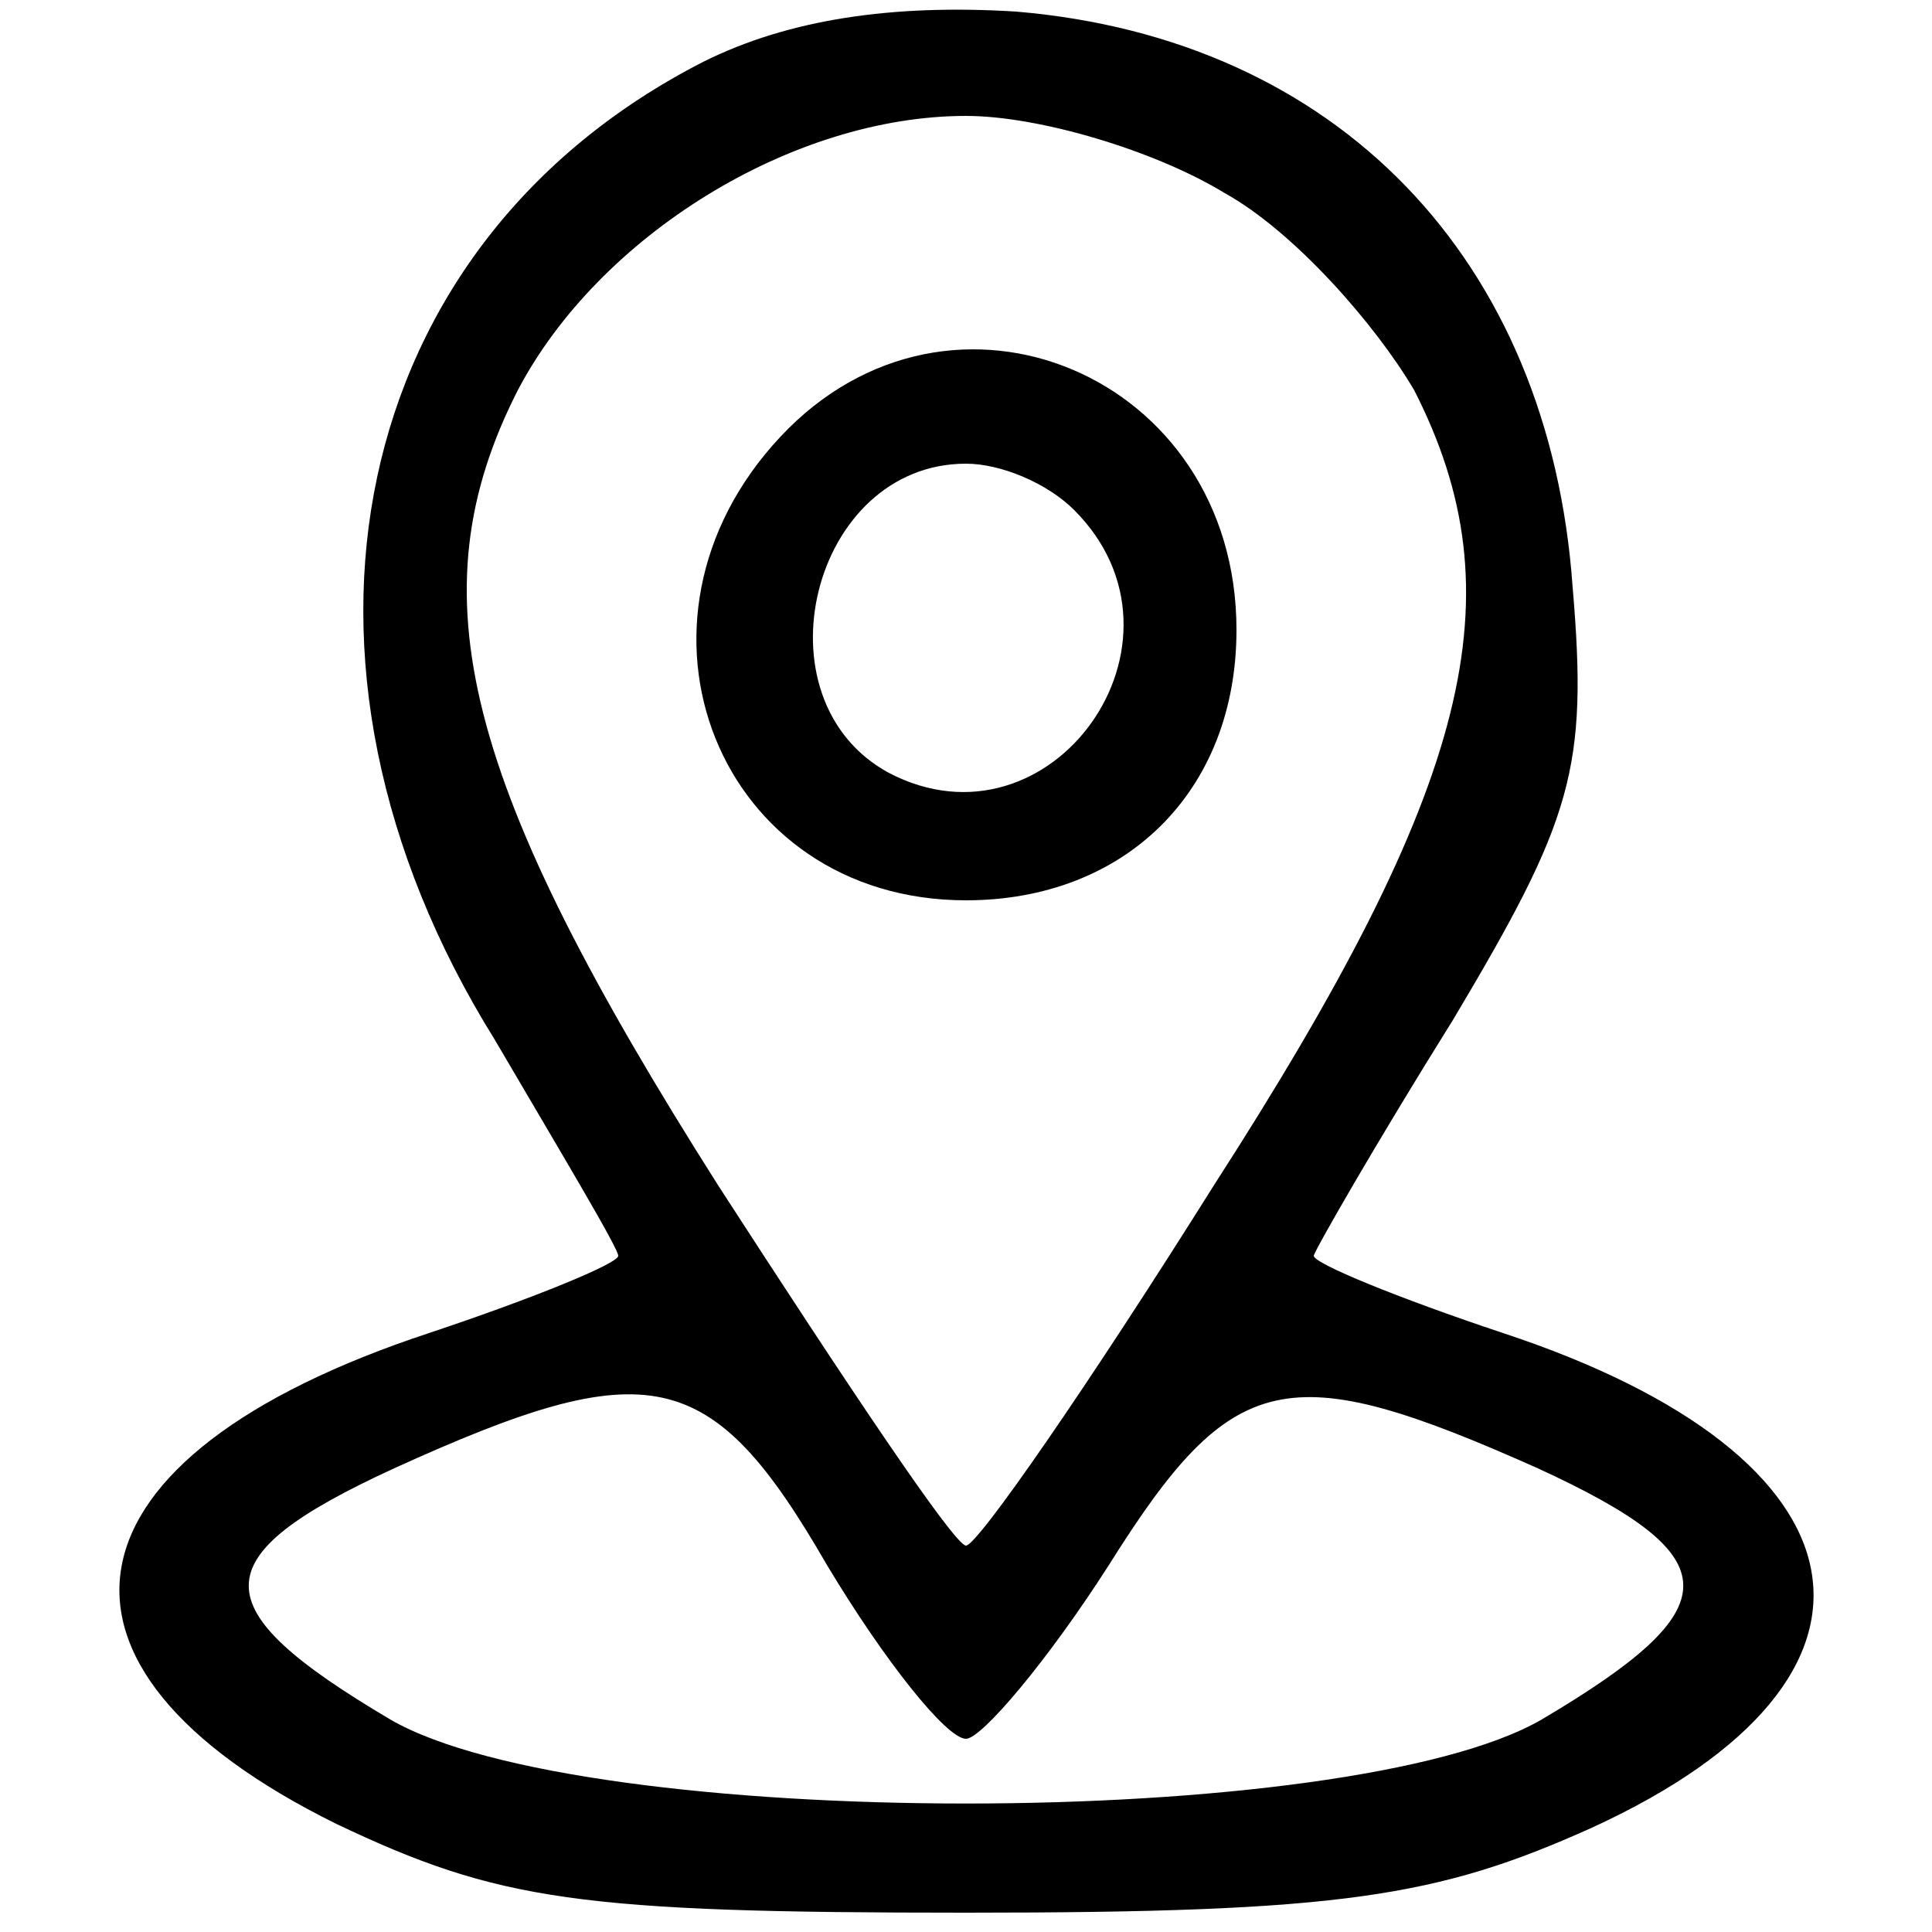
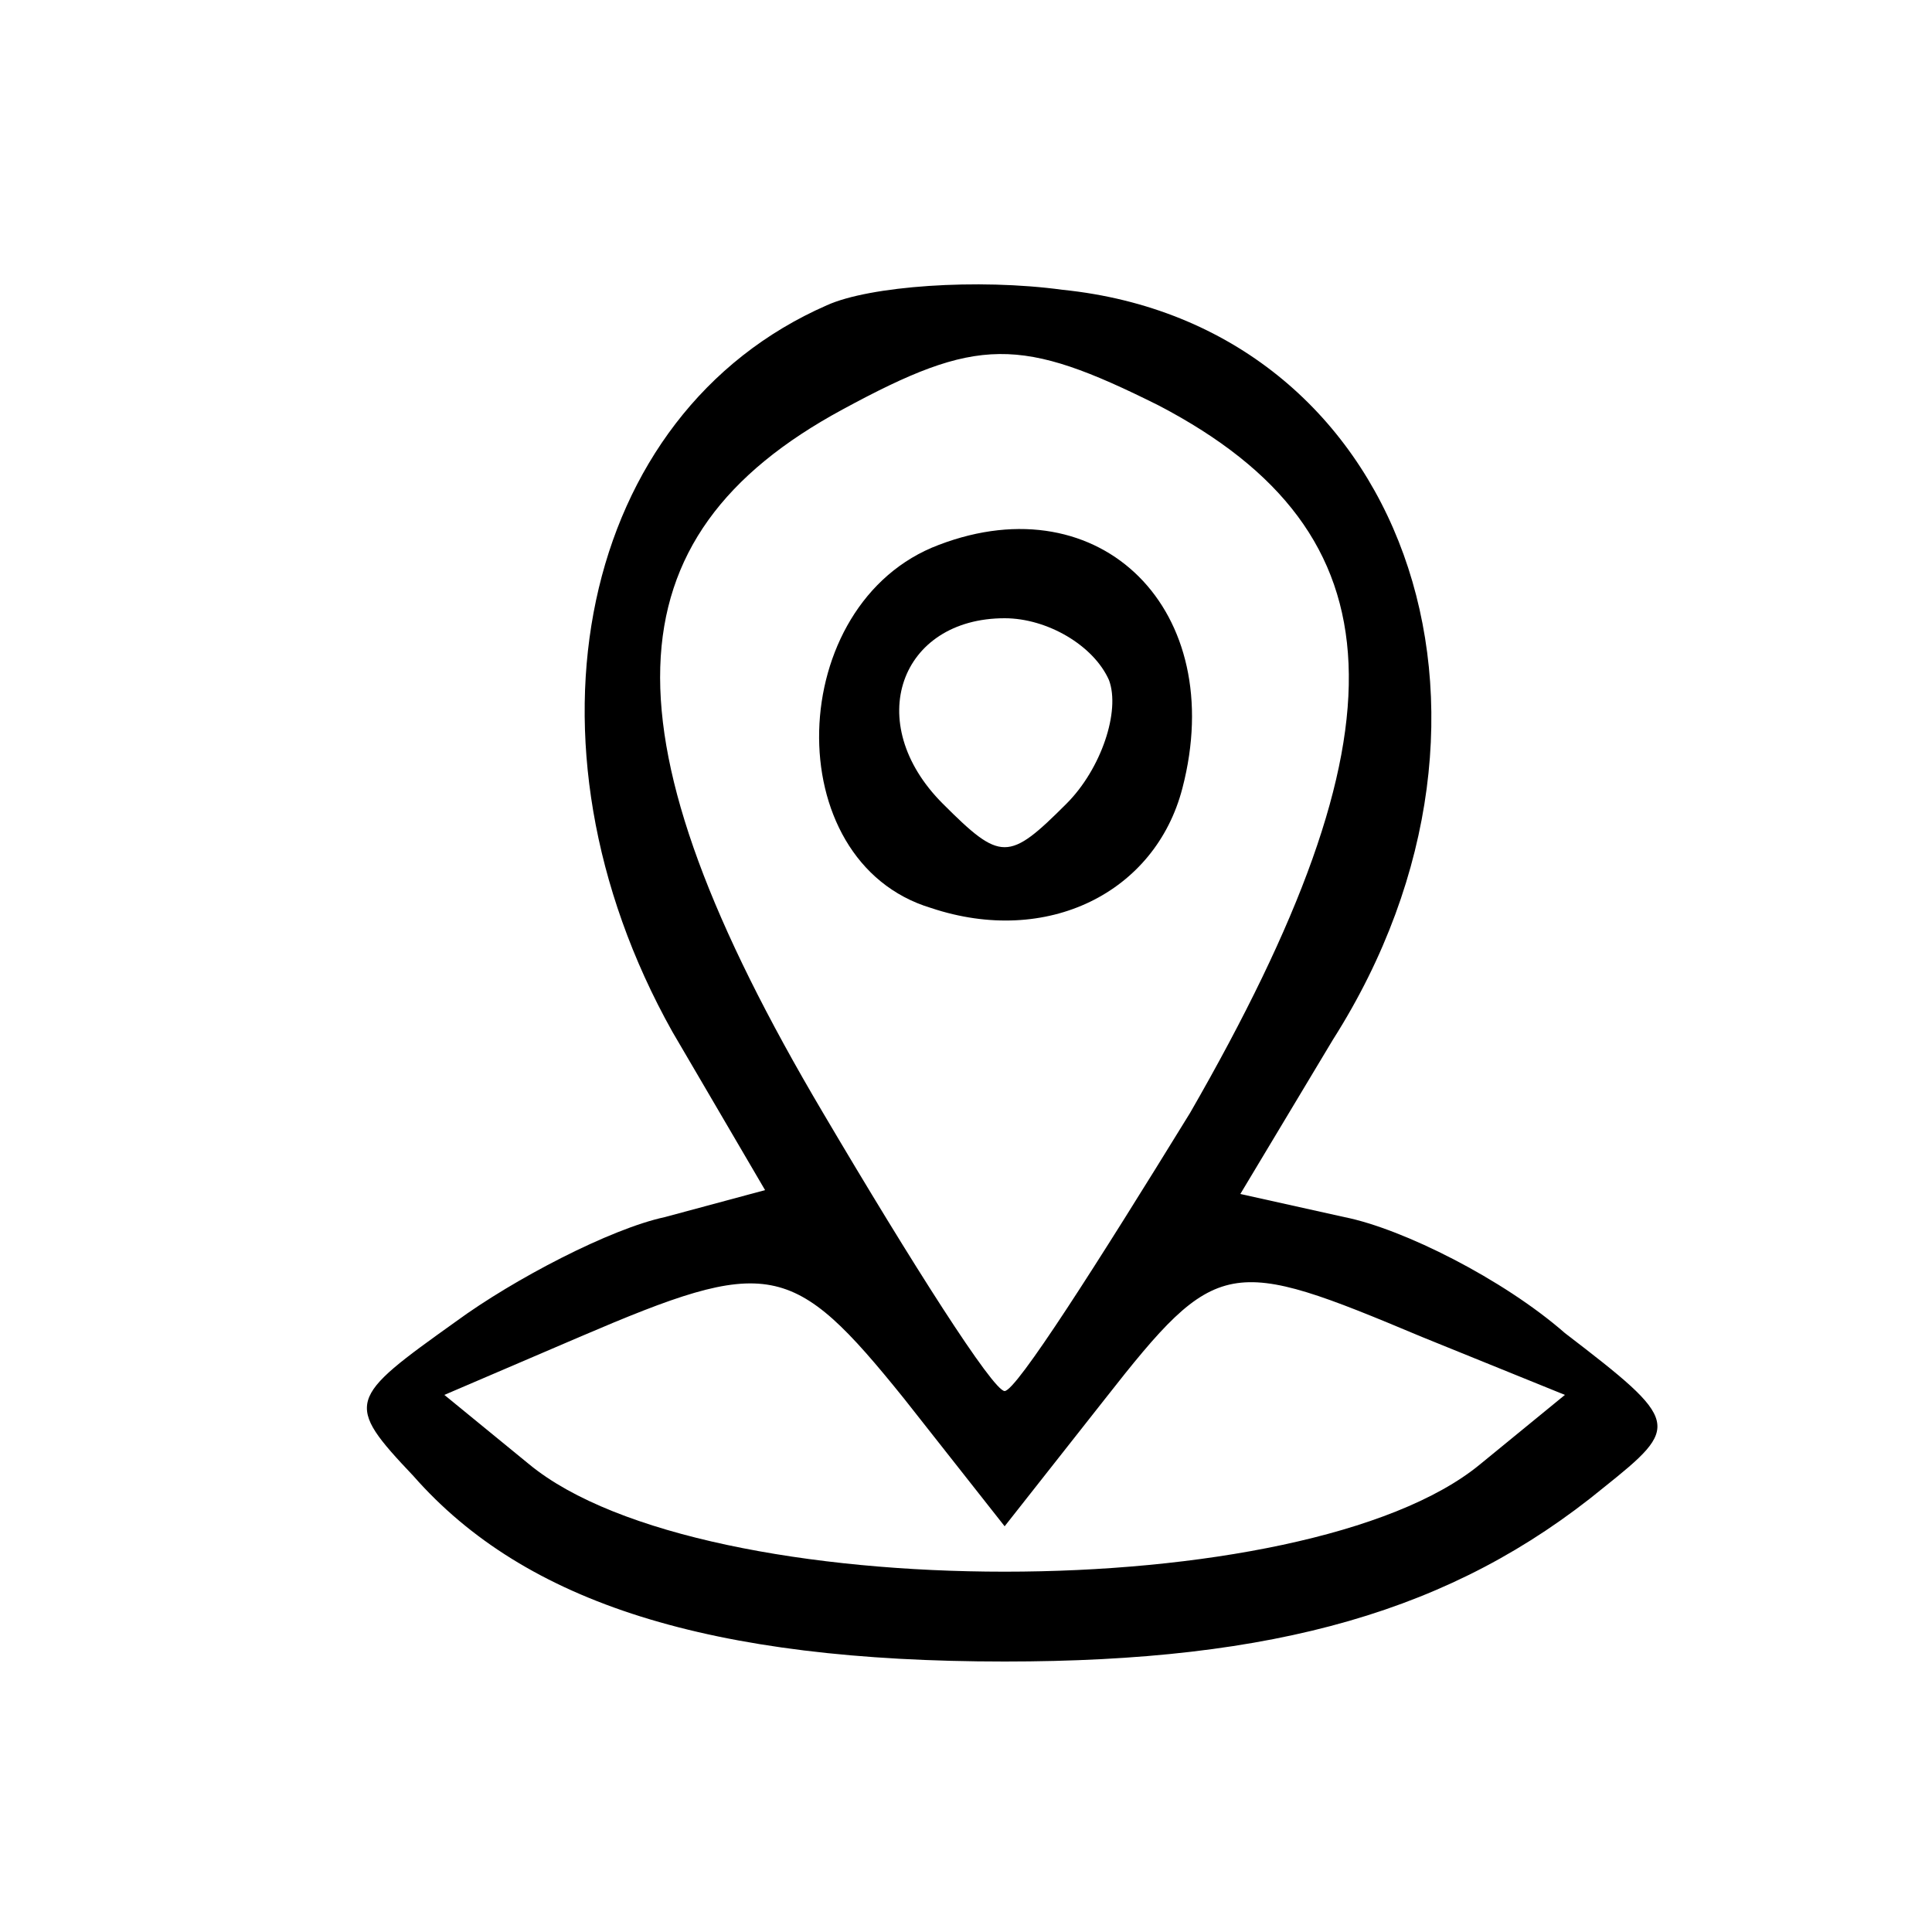
<svg xmlns="http://www.w3.org/2000/svg" version="1.0" width="50pt" height="50pt" viewBox="0 0 50 50" preserveAspectRatio="xMidYMid meet">
  <g transform="translate(0,50) scale(0.1,-0.1)" fill="#000000" stroke="none">
-     <path d="M182 484 c-92 -47 -115 -155 -54 -253 17 -29 32 -54 32 -56 0 -2 -22 -11 -49 -20 -97 -32 -107 -86 -24 -127 42 -20 63 -23 163 -23 97 0 122 4 162 22 85 39 74 96 -23 128 -27 9 -49 18 -49 20 0 1 16 29 36 61 31 52 35 65 31 112 -6 85 -61 142 -144 149 -32 2 -59 -2 -81 -13z m135 -34 c18 -10 39 -34 49 -51 27 -53 15 -102 -52 -206 -32 -51 -61 -93 -64 -93 -3 0 -31 42 -64 93 -66 104 -79 153 -52 206 21 40 71 71 116 71 19 0 49 -9 67 -20z m-103 -355 c15 -25 31 -45 36 -45 4 0 21 20 37 45 32 51 46 54 111 25 50 -23 50 -36 1 -65 -50 -29 -248 -29 -298 0 -49 29 -49 42 1 65 66 30 82 27 112 -25z" />
-     <path d="M202 387 c-45 -48 -16 -120 48 -120 41 0 70 28 70 70 0 66 -74 97 -118 50z m76 -19 c34 -34 -6 -90 -48 -68 -35 19 -20 80 20 80 9 0 21 -5 28 -12z" />
+     <path d="M214 421 c-64 -28 -82 -113 -40 -188 l24 -41 -26 -7 c-14 -3 -39 -16 -54 -27 -28 -20 -29 -21 -11 -40 29 -33 77 -48 153 -48 70 0 116 13 155 45 20 16 20 17 -10 40 -16 14 -42 27 -57 30 l-27 6 24 40 c54 85 18 185 -70 194 -22 3 -50 1 -61 -4z m86 -26 c63 -33 65 -84 8 -183 -24 -39 -45 -72 -48 -72 -3 0 -24 33 -47 72 -58 98 -56 149 5 182 35 19 46 19 82 1z m-66 -257 l26 -33 26 33 c29 37 32 37 82 16 l37 -15 -22 -18 c-45 -37 -201 -37 -246 0 l-22 18 35 15 c49 21 55 20 84 -16z" />
+     <path d="M243 359 c-40 -15 -42 -82 -2 -94 30 -10 58 4 65 31 12 46 -21 79 -63 63z m44 -35 c3 -8 -2 -23 -11 -32 -15 -15 -17 -15 -32 0 -21 21 -11 48 16 48 11 0 23 -7 27 -16z" />
  </g>
</svg>
